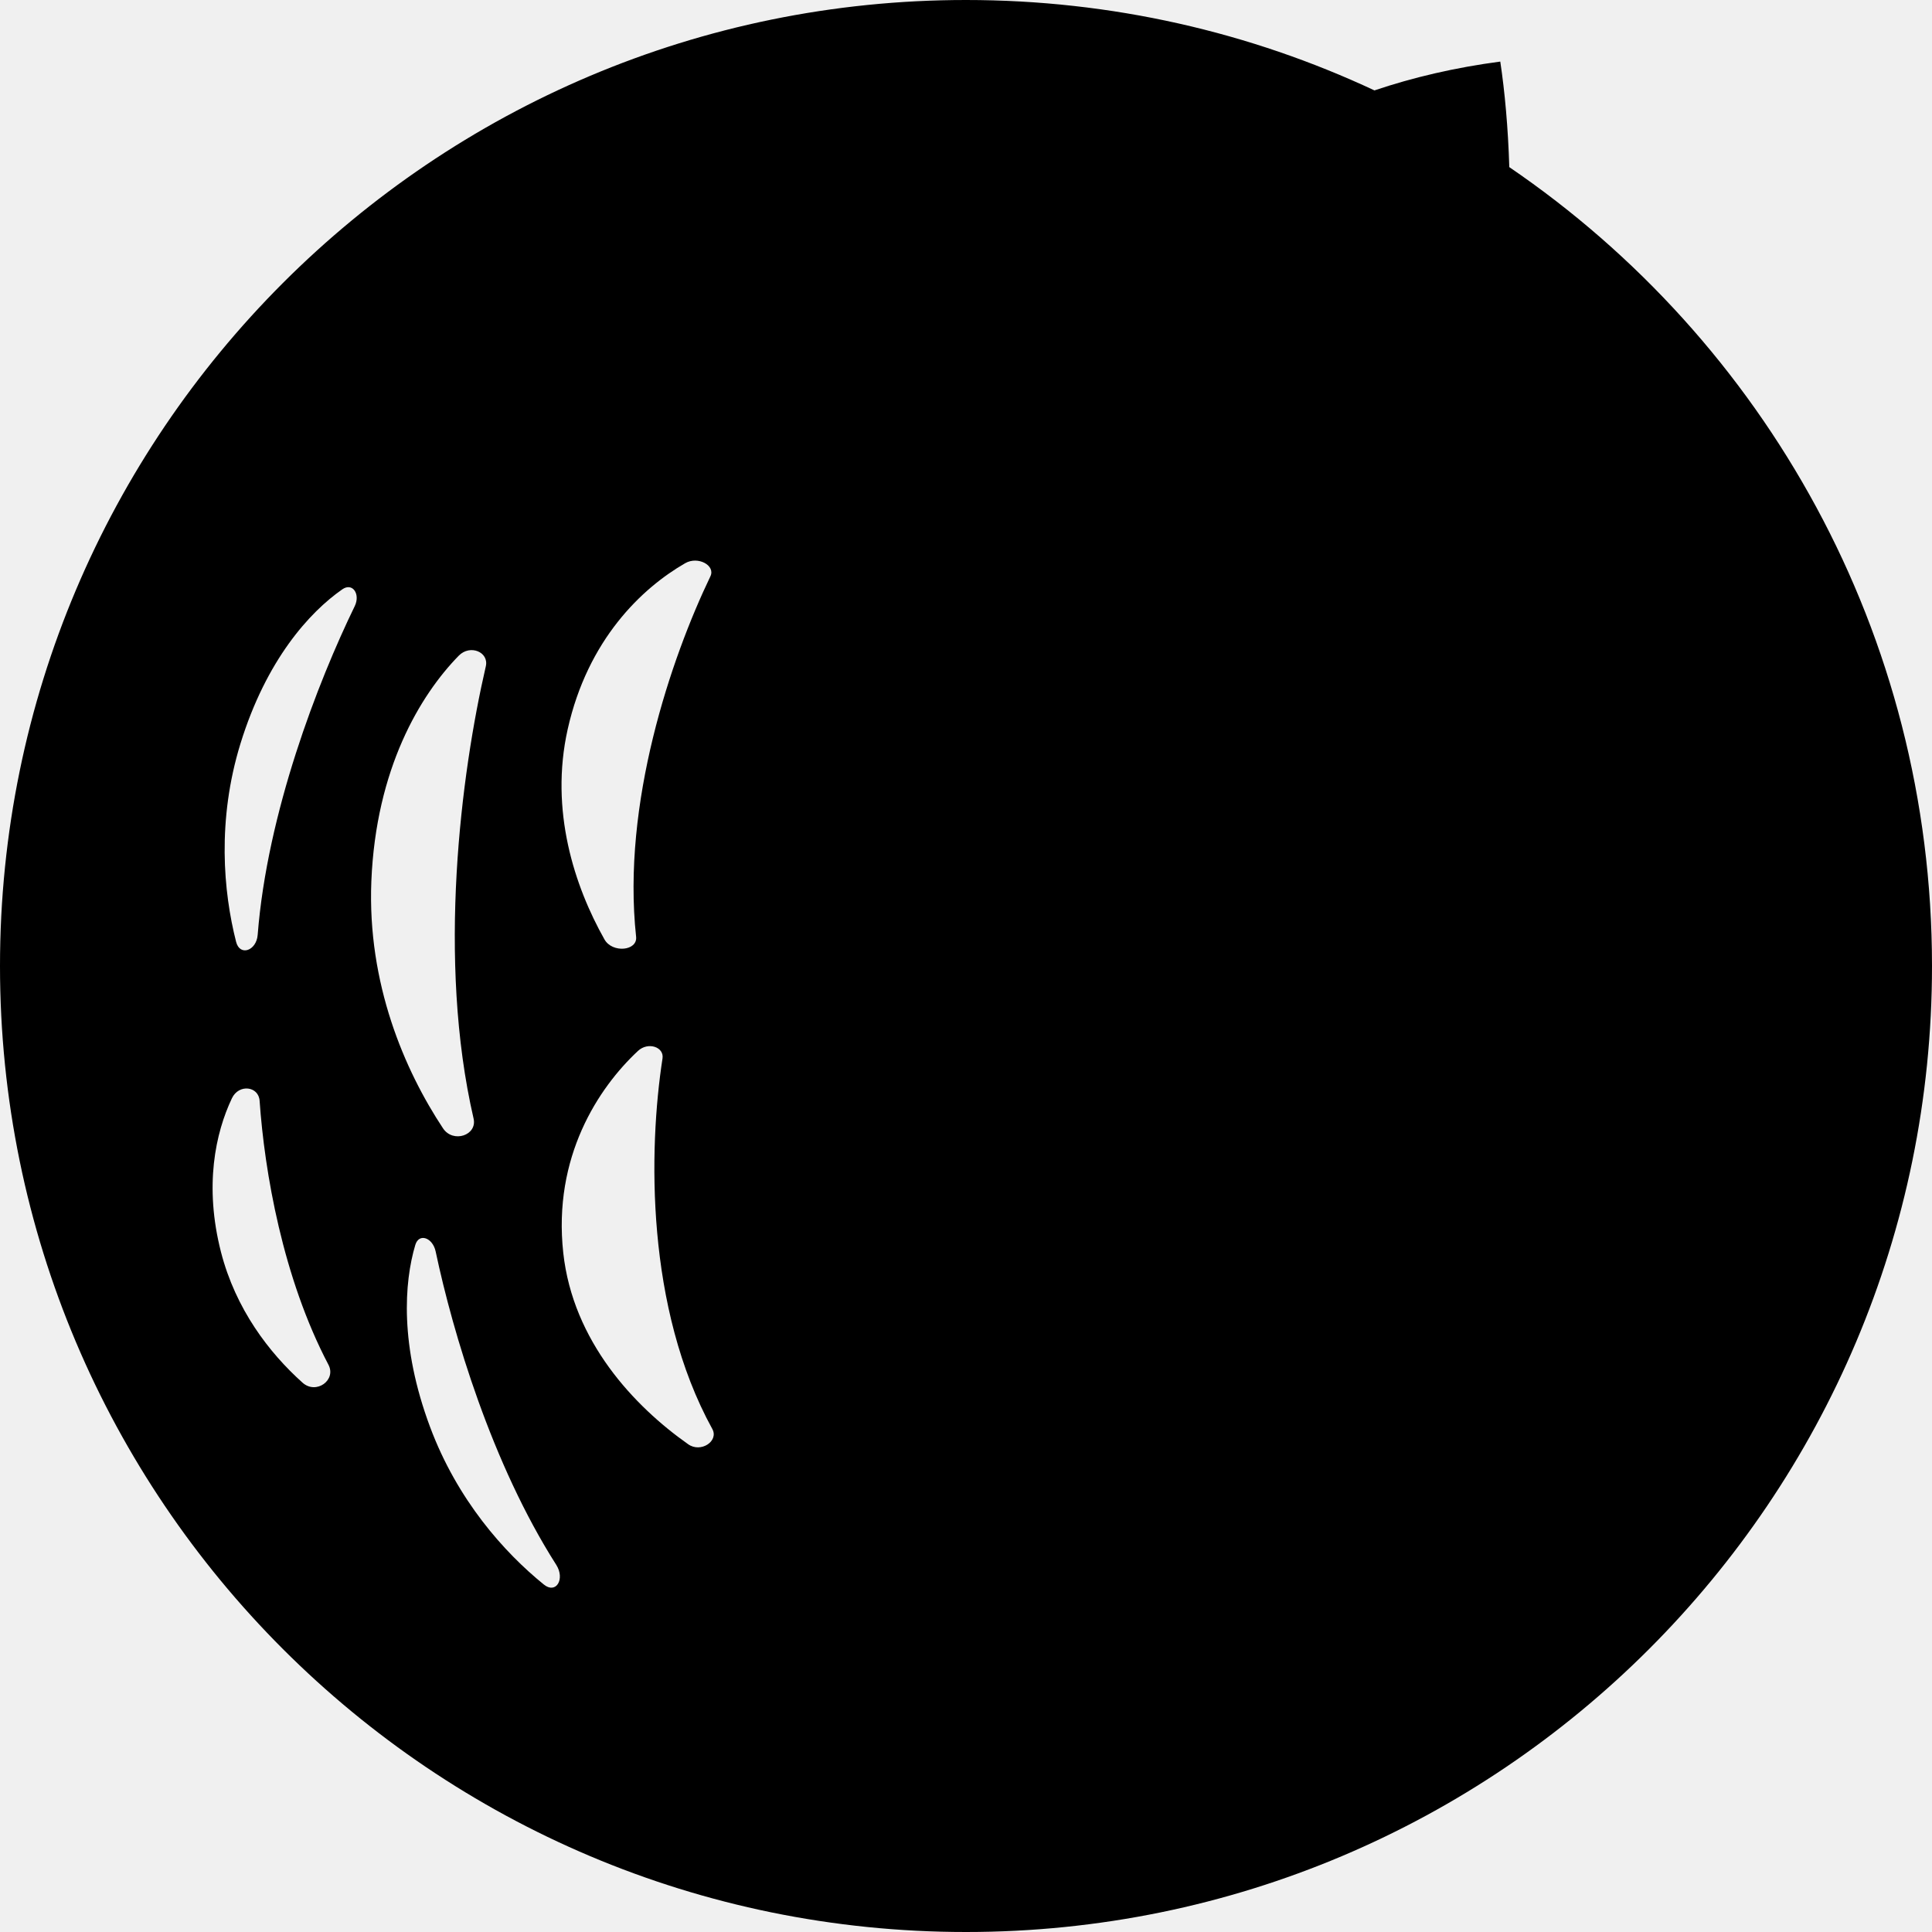
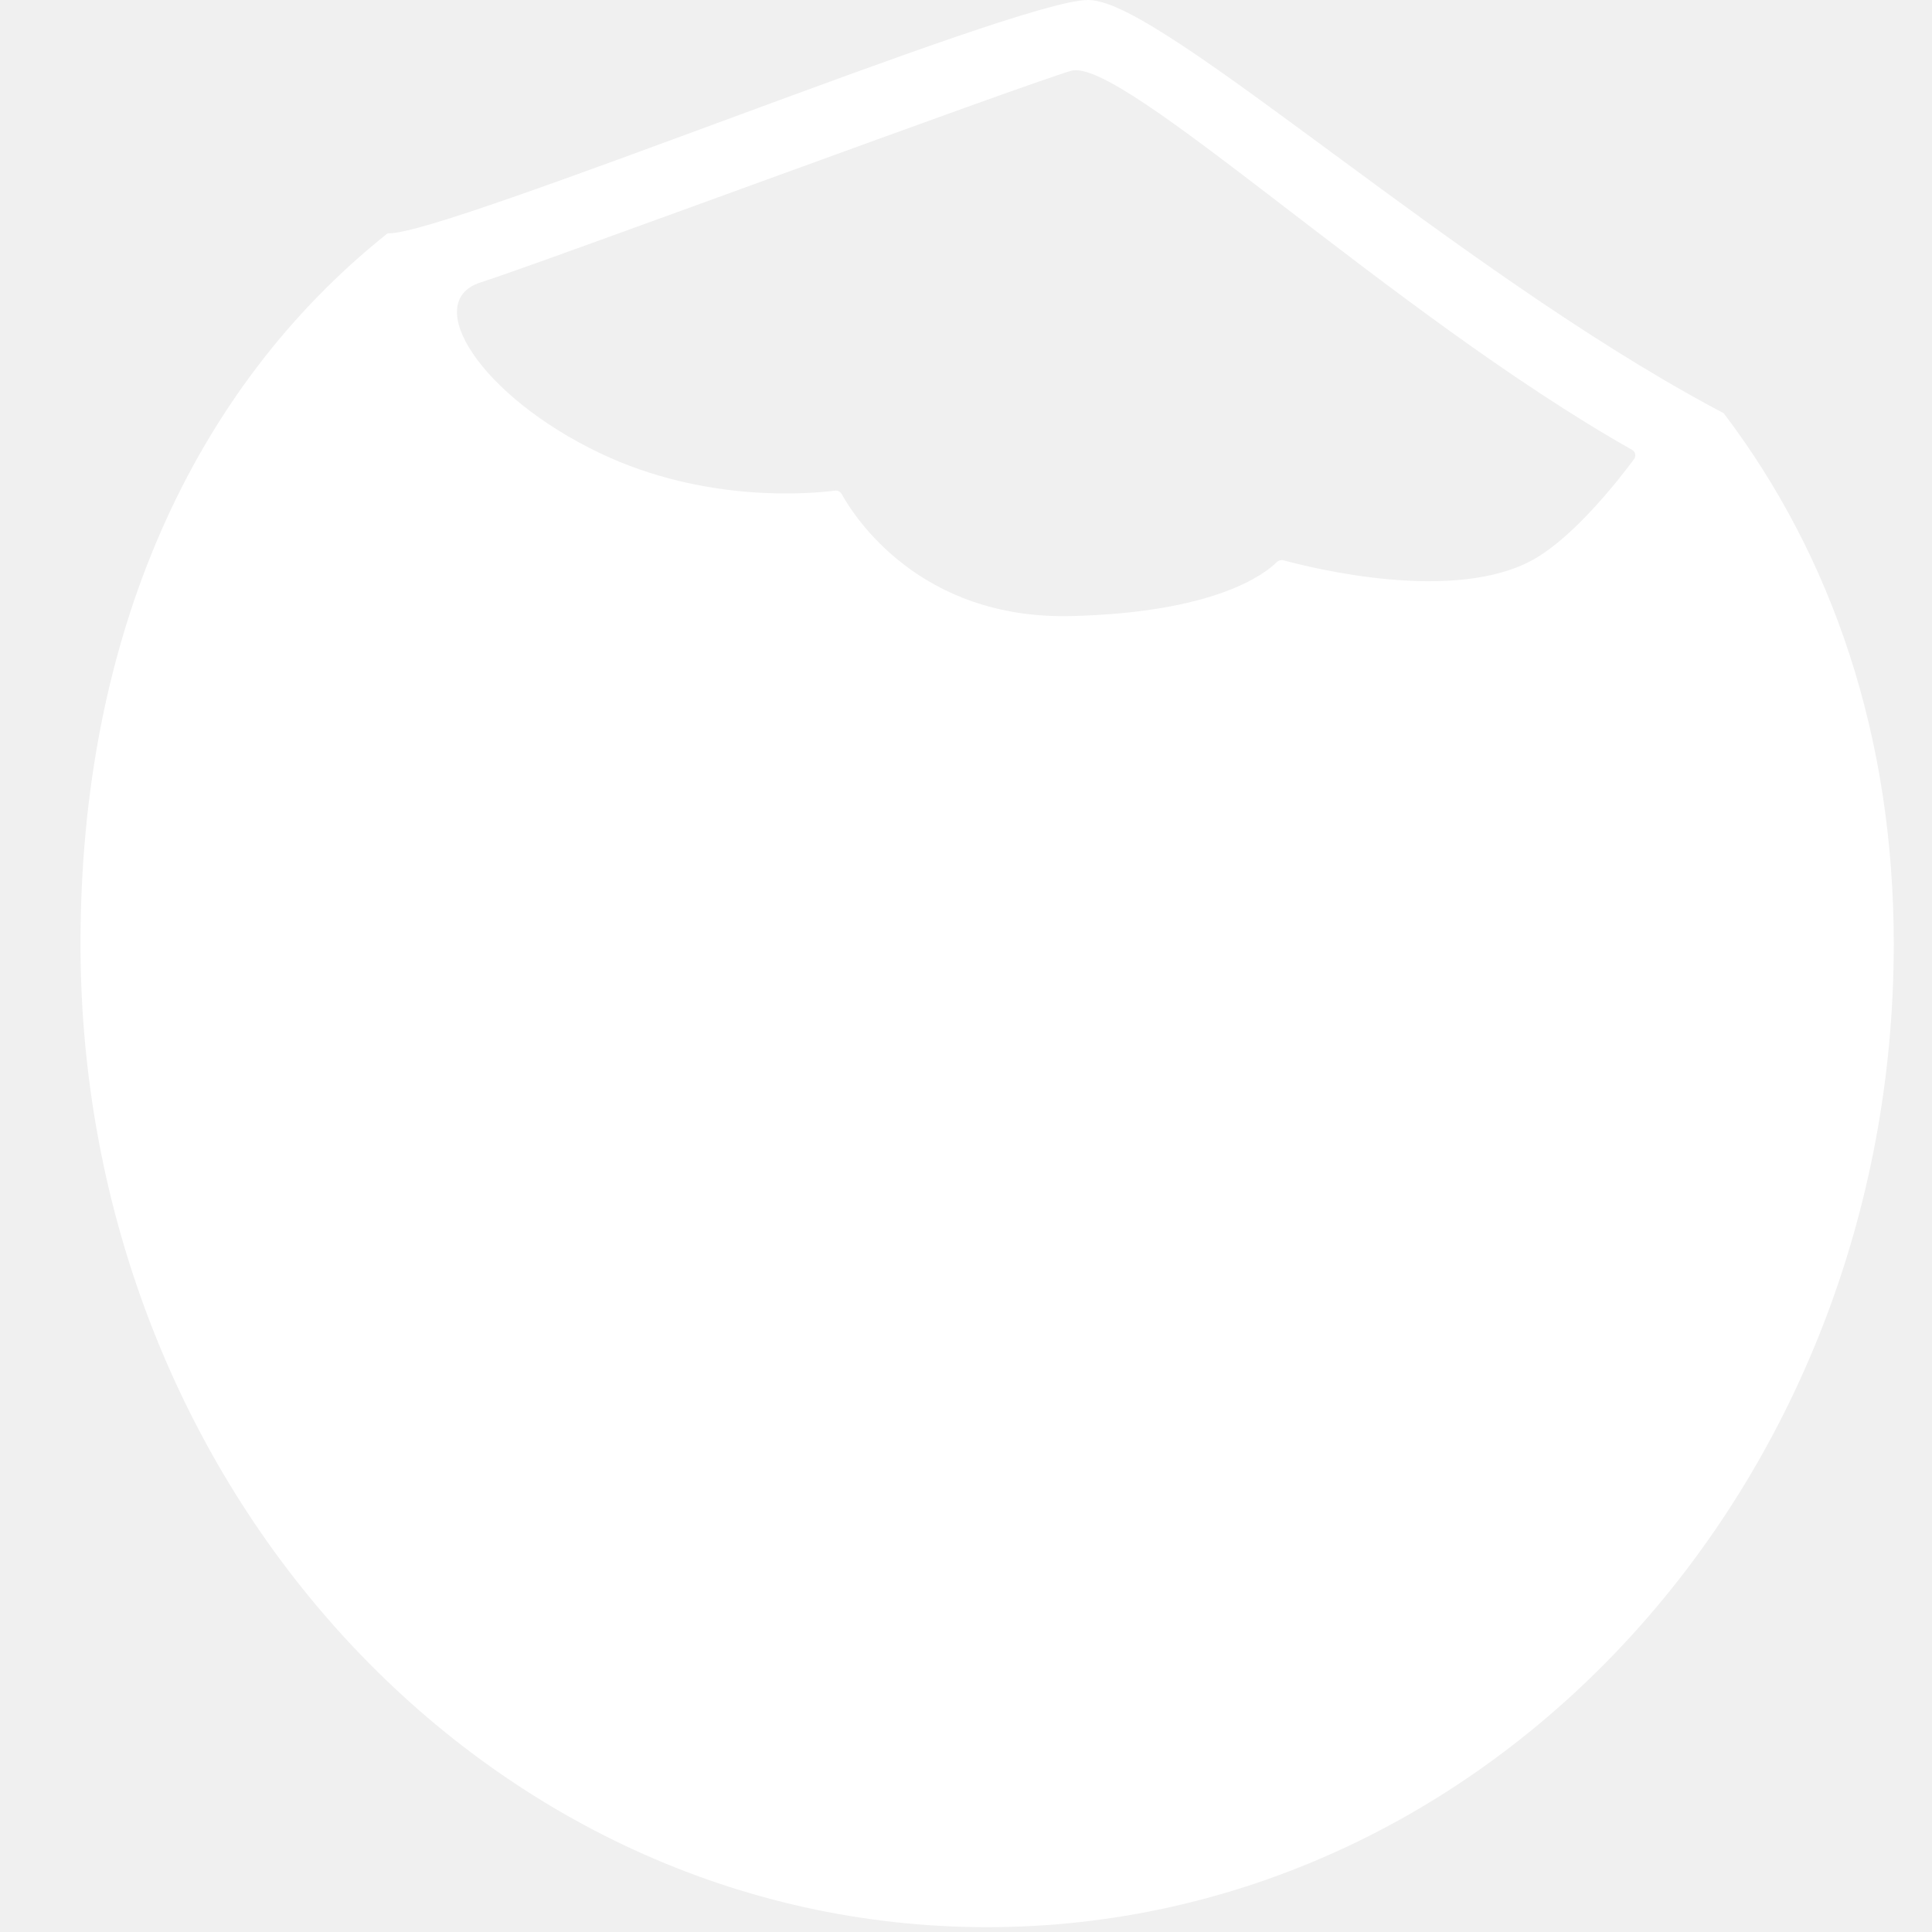
<svg xmlns="http://www.w3.org/2000/svg" width="24" height="24" viewBox="0 0 24 24" fill="none">
-   <path d="M12 0C13.813 0 15.533 0.402 17.074 1.123C17.555 0.961 18.075 0.839 18.637 0.765C18.693 1.138 18.734 1.584 18.749 2.076C21.919 4.236 24 7.875 24 12C24 18.628 18.627 24 12 24C5.373 24 3.9981e-05 18.628 0 12C0 5.373 5.373 0 12 0ZM5.412 15.547C5.376 15.375 5.205 15.312 5.159 15.465C5.02 15.931 4.965 16.715 5.342 17.725C5.681 18.634 6.263 19.284 6.755 19.683C6.908 19.808 7.022 19.615 6.91 19.439C6.11 18.185 5.627 16.562 5.412 15.547ZM8.23 13.148C8.252 13.006 8.05 12.938 7.925 13.055C7.432 13.515 6.867 14.373 6.997 15.563C7.117 16.663 7.88 17.47 8.549 17.941C8.705 18.052 8.931 17.903 8.849 17.752C8.022 16.248 8.055 14.283 8.23 13.148ZM3.225 13.675C3.213 13.492 2.967 13.462 2.881 13.643C2.677 14.073 2.534 14.729 2.745 15.553C2.928 16.264 3.344 16.805 3.758 17.176C3.928 17.328 4.181 17.144 4.08 16.953C3.512 15.873 3.286 14.553 3.225 13.675ZM6.035 8.277C6.076 8.1 5.84 8.001 5.699 8.145C5.22 8.635 4.67 9.548 4.613 10.948C4.562 12.218 5.025 13.294 5.503 14.016C5.628 14.205 5.931 14.103 5.883 13.895C5.428 11.924 5.726 9.615 6.035 8.277ZM4.407 7.529C4.479 7.379 4.379 7.232 4.252 7.321C3.847 7.603 3.308 8.195 2.986 9.241C2.695 10.188 2.774 11.077 2.933 11.7C2.98 11.884 3.186 11.81 3.201 11.613C3.319 10.098 3.947 8.474 4.407 7.529ZM8.825 7.159C8.89 7.024 8.671 6.905 8.512 6.996C7.97 7.308 7.301 7.947 7.052 9.059C6.826 10.069 7.137 11.01 7.509 11.67C7.607 11.843 7.921 11.813 7.902 11.637C7.723 9.98 8.335 8.179 8.825 7.159Z" fill="black" />
+   <path d="M13.517 0C13.646 3.5569e-06 13.815 0.061 14.007 0.158C14.202 0.256 14.434 0.398 14.696 0.571C15.22 0.918 15.869 1.398 16.59 1.929C17.99 2.961 19.664 4.189 21.244 5.043L21.396 5.124L21.412 5.133L21.423 5.147C22.755 6.908 23.525 9.135 23.525 11.725C23.525 18.465 18.488 23.94 12.262 23.94C6.036 23.94 1 18.465 1 11.725C1 7.872 2.413 4.822 4.794 2.915L4.816 2.898H4.844C4.882 2.898 4.947 2.888 5.04 2.867C5.131 2.847 5.244 2.816 5.377 2.777C5.643 2.698 5.982 2.585 6.372 2.449C7.152 2.178 8.13 1.816 9.112 1.454C10.094 1.092 11.08 0.729 11.875 0.457C12.273 0.321 12.624 0.207 12.903 0.128C13.178 0.049 13.395 7.97522e-06 13.517 0ZM15.057 23.478C15.012 23.491 14.968 23.503 14.923 23.515L15.057 23.478C15.102 23.466 15.146 23.453 15.191 23.44L15.057 23.478ZM17.086 22.676C17.094 22.672 17.102 22.668 17.11 22.664C17.115 22.661 17.12 22.658 17.125 22.656C17.112 22.663 17.099 22.669 17.086 22.676ZM20.274 5.588C17.277 3.894 13.938 0.695 13.305 0.88C12.666 1.067 6.722 3.269 5.971 3.508C5.221 3.748 5.971 4.924 7.457 5.631C8.769 6.256 10.08 6.132 10.37 6.095C10.405 6.09 10.439 6.107 10.457 6.139C10.61 6.416 11.424 7.698 13.305 7.653C15.092 7.61 15.709 7.132 15.856 6.987C15.88 6.963 15.915 6.952 15.947 6.961C16.28 7.052 18.073 7.504 19.057 6.946C19.573 6.652 20.13 5.932 20.299 5.703C20.327 5.664 20.316 5.612 20.274 5.588ZM13.205 0.13C13.198 0.132 13.19 0.134 13.182 0.136C13.195 0.133 13.208 0.129 13.221 0.127C13.216 0.128 13.21 0.129 13.205 0.13ZM13.287 0.112C13.328 0.103 13.364 0.096 13.397 0.091C13.394 0.092 13.39 0.092 13.387 0.093C13.357 0.098 13.323 0.104 13.287 0.112Z" fill="white" />
</svg>
